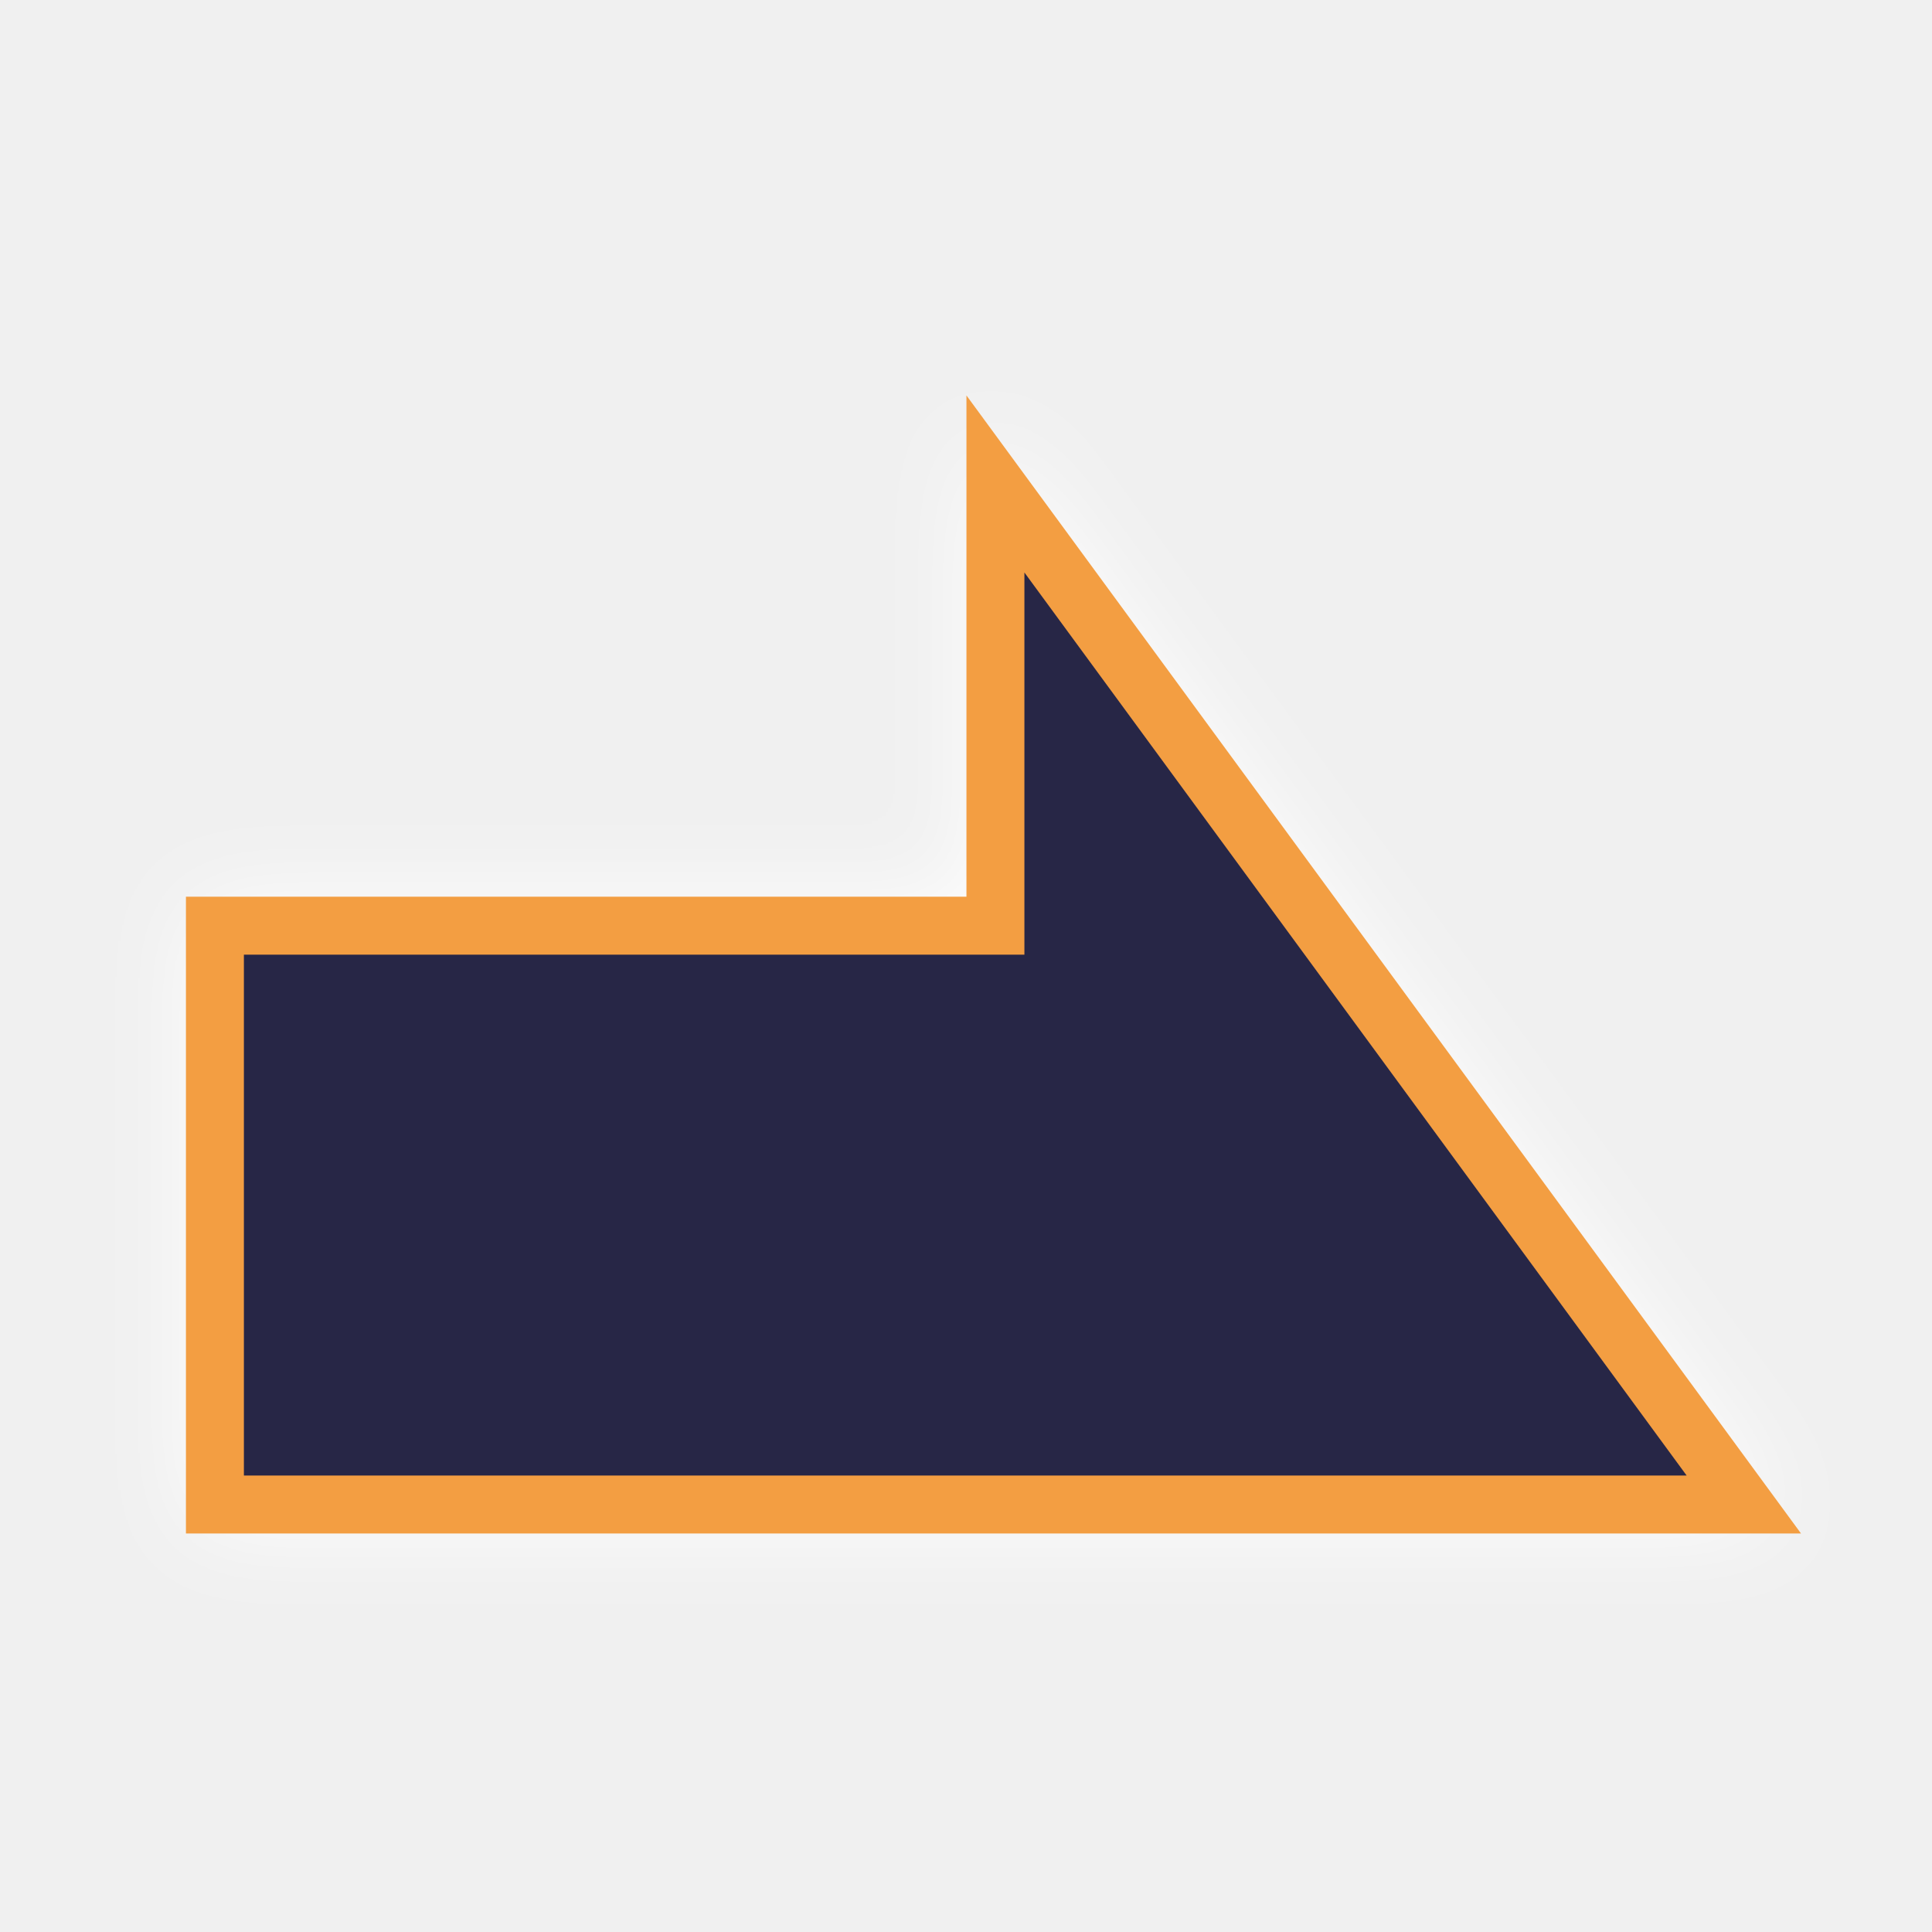
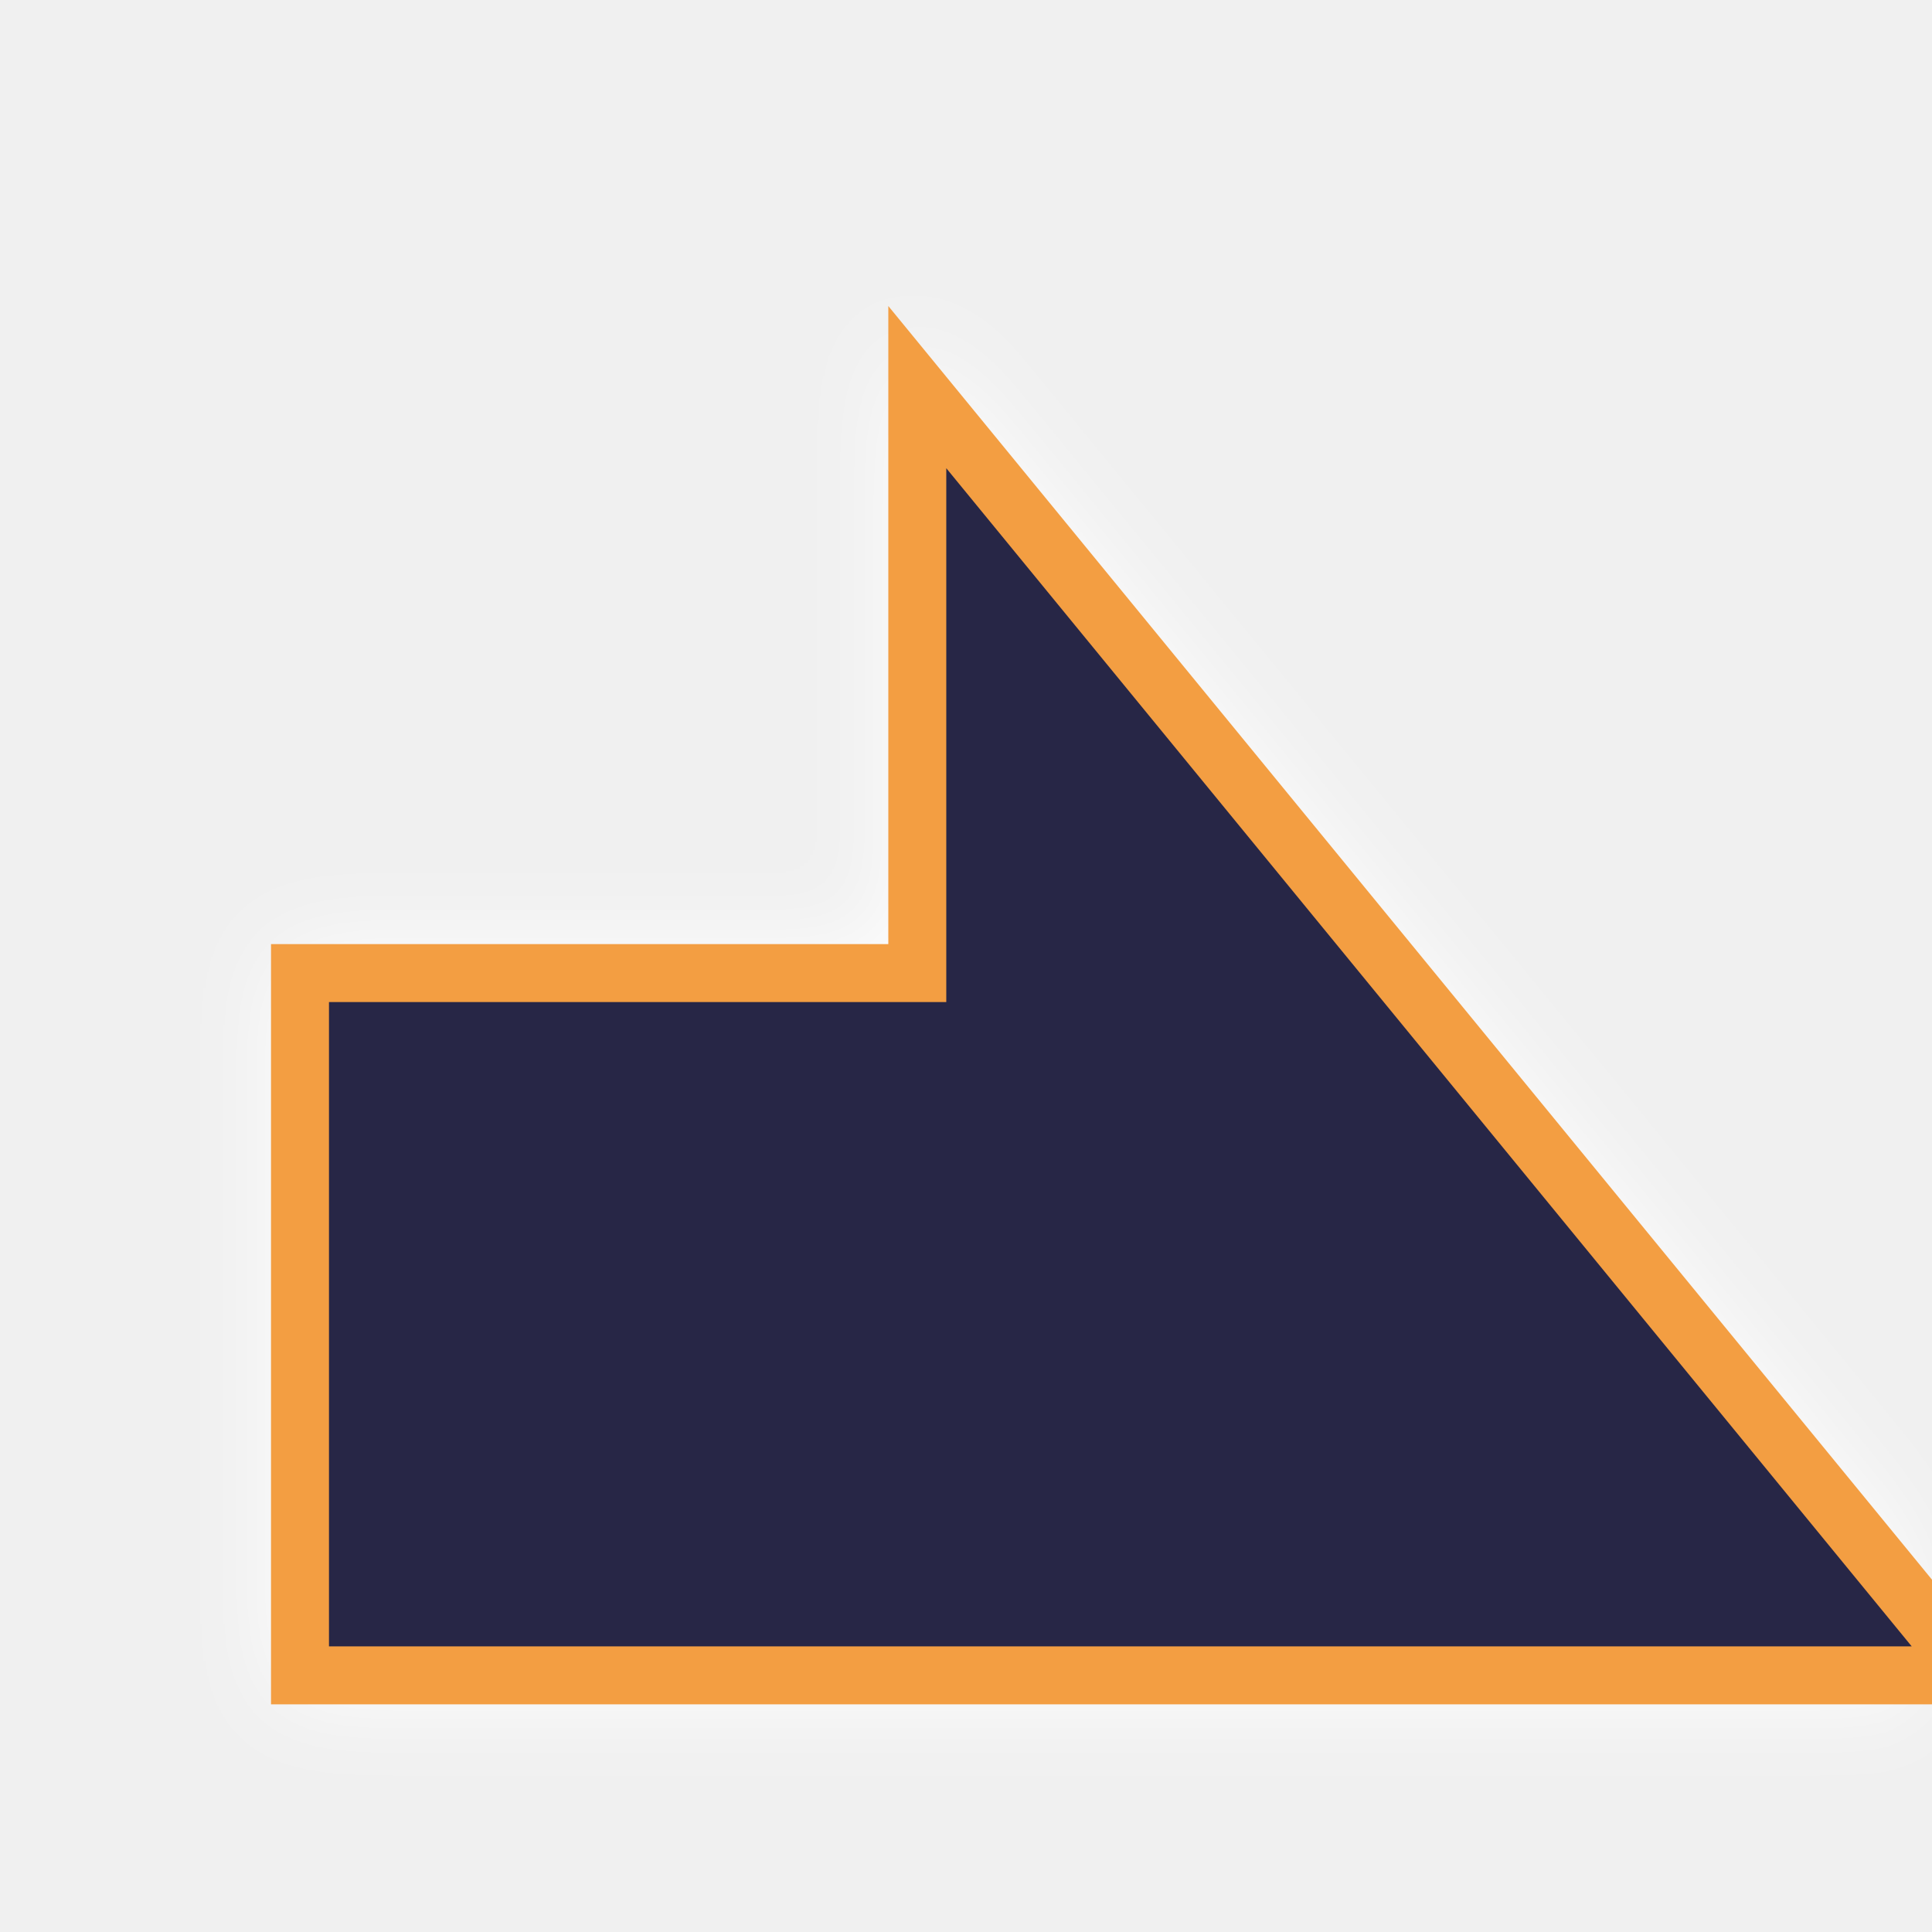
<svg xmlns="http://www.w3.org/2000/svg" version="1.1" id="svg996" width="100" height="100" viewBox="0 0 100 100">
  <defs id="defs1000">
    <clipPath clipPathUnits="userSpaceOnUse" id="clipPath1632">
      <text id="text1636" y="80.61" x="23.714" style="font-style:normal;font-variant:normal;font-weight:normal;font-stretch:normal;font-size:113.792px;line-height:1.25;font-family:Helvetica;-inkscape-font-specification:Helvetica;letter-spacing:0px;word-spacing:0px;fill:#4296f3;fill-opacity:1;stroke:#000000;stroke-width:2.845;stroke-opacity:1" xml:space="preserve">
        <tspan style="font-style:normal;font-variant:normal;font-weight:bold;font-stretch:condensed;font-family:'Helvetica Neue';-inkscape-font-specification:'Helvetica Neue Bold Condensed';fill:#4296f3;fill-opacity:1;stroke:#000000;stroke-width:2.845;stroke-opacity:1" y="80.61" x="23.714" id="tspan1634">x</tspan>
      </text>
    </clipPath>
    <clipPath clipPathUnits="userSpaceOnUse" id="clipPath1650">
      <text id="text1654" y="197.397" x="140.038" style="font-style:normal;font-variant:normal;font-weight:normal;font-stretch:normal;font-size:16.769px;line-height:1.25;font-family:Helvetica;-inkscape-font-specification:Helvetica;letter-spacing:0px;word-spacing:0px;fill:#4296f3;fill-opacity:1;stroke:#000000;stroke-width:0.419;stroke-opacity:1" xml:space="preserve">
        <tspan style="font-style:normal;font-variant:normal;font-weight:bold;font-stretch:condensed;font-family:'Helvetica Neue';-inkscape-font-specification:'Helvetica Neue Bold Condensed';fill:#4296f3;fill-opacity:1;stroke:#000000;stroke-width:0.419;stroke-opacity:1" y="197.397" x="140.038" id="tspan1652">x</tspan>
      </text>
    </clipPath>
    <clipPath clipPathUnits="userSpaceOnUse" id="clipPath907">
      <path style="fill:#f39e42;fill-opacity:1;stroke:#000000;stroke-width:2.846;stroke-linecap:butt;stroke-linejoin:miter;stroke-miterlimit:4;stroke-dasharray:none;stroke-opacity:1" d="M 95.13,77.874 H 15.993 L 54.73,25.05 v 22.862 h 40.4 z" id="path909" />
    </clipPath>
    <filter style="color-interpolation-filters:sRGB" id="backFilter" x="-0.152" width="1.304" y="-0.099" height="1.198">
      <feGaussianBlur stdDeviation="2.433" id="gaussianBlurBack" />
    </filter>
  </defs>
-   <g id="g885" transform="translate(-4.86885)">
-     <path id="path834" d="M 15.993,77.874 H 95.13 L 56.392,25.05 v 22.862 H 15.993 Z" style="fill:#ffffff;fill-opacity:1;stroke:#ffffff;stroke-width:2.0;stroke-opacity:1;filter:url(#backFilter);" clip-path="none" />
-     <path id="path834" d="M 15.993,77.874 H 95.13 L 56.392,25.05 v 22.862 H 15.993 Z" style="fill:#272646;fill-opacity:1;stroke:#f39e42;stroke-width:3;stroke-opacity:1;stroke-miterlimit:4;stroke-dasharray:none" clip-path="none" />
+   <g style="fill:#d40000;fill-opacity:1" id="g885">
+     <path style="fill:#ffffff;fill-opacity:1;stroke:#ffffff;stroke-width:2.0;stroke-opacity:1;filter:url(#backFilter);" d="M 47.479,20.037 102.119,86.717 H 15.528 V 50.367 h 31.951 z" id="main_path" />
+     <path style="fill:#272646;fill-opacity:1;stroke:#f39e42;stroke-width:3;stroke-opacity:1;stroke-miterlimit:4;stroke-dasharray:none" d="M 47.479,20.037 102.119,86.717 H 15.528 V 50.367 h 31.951 z" id="main_path" />
  </g>
</svg>
